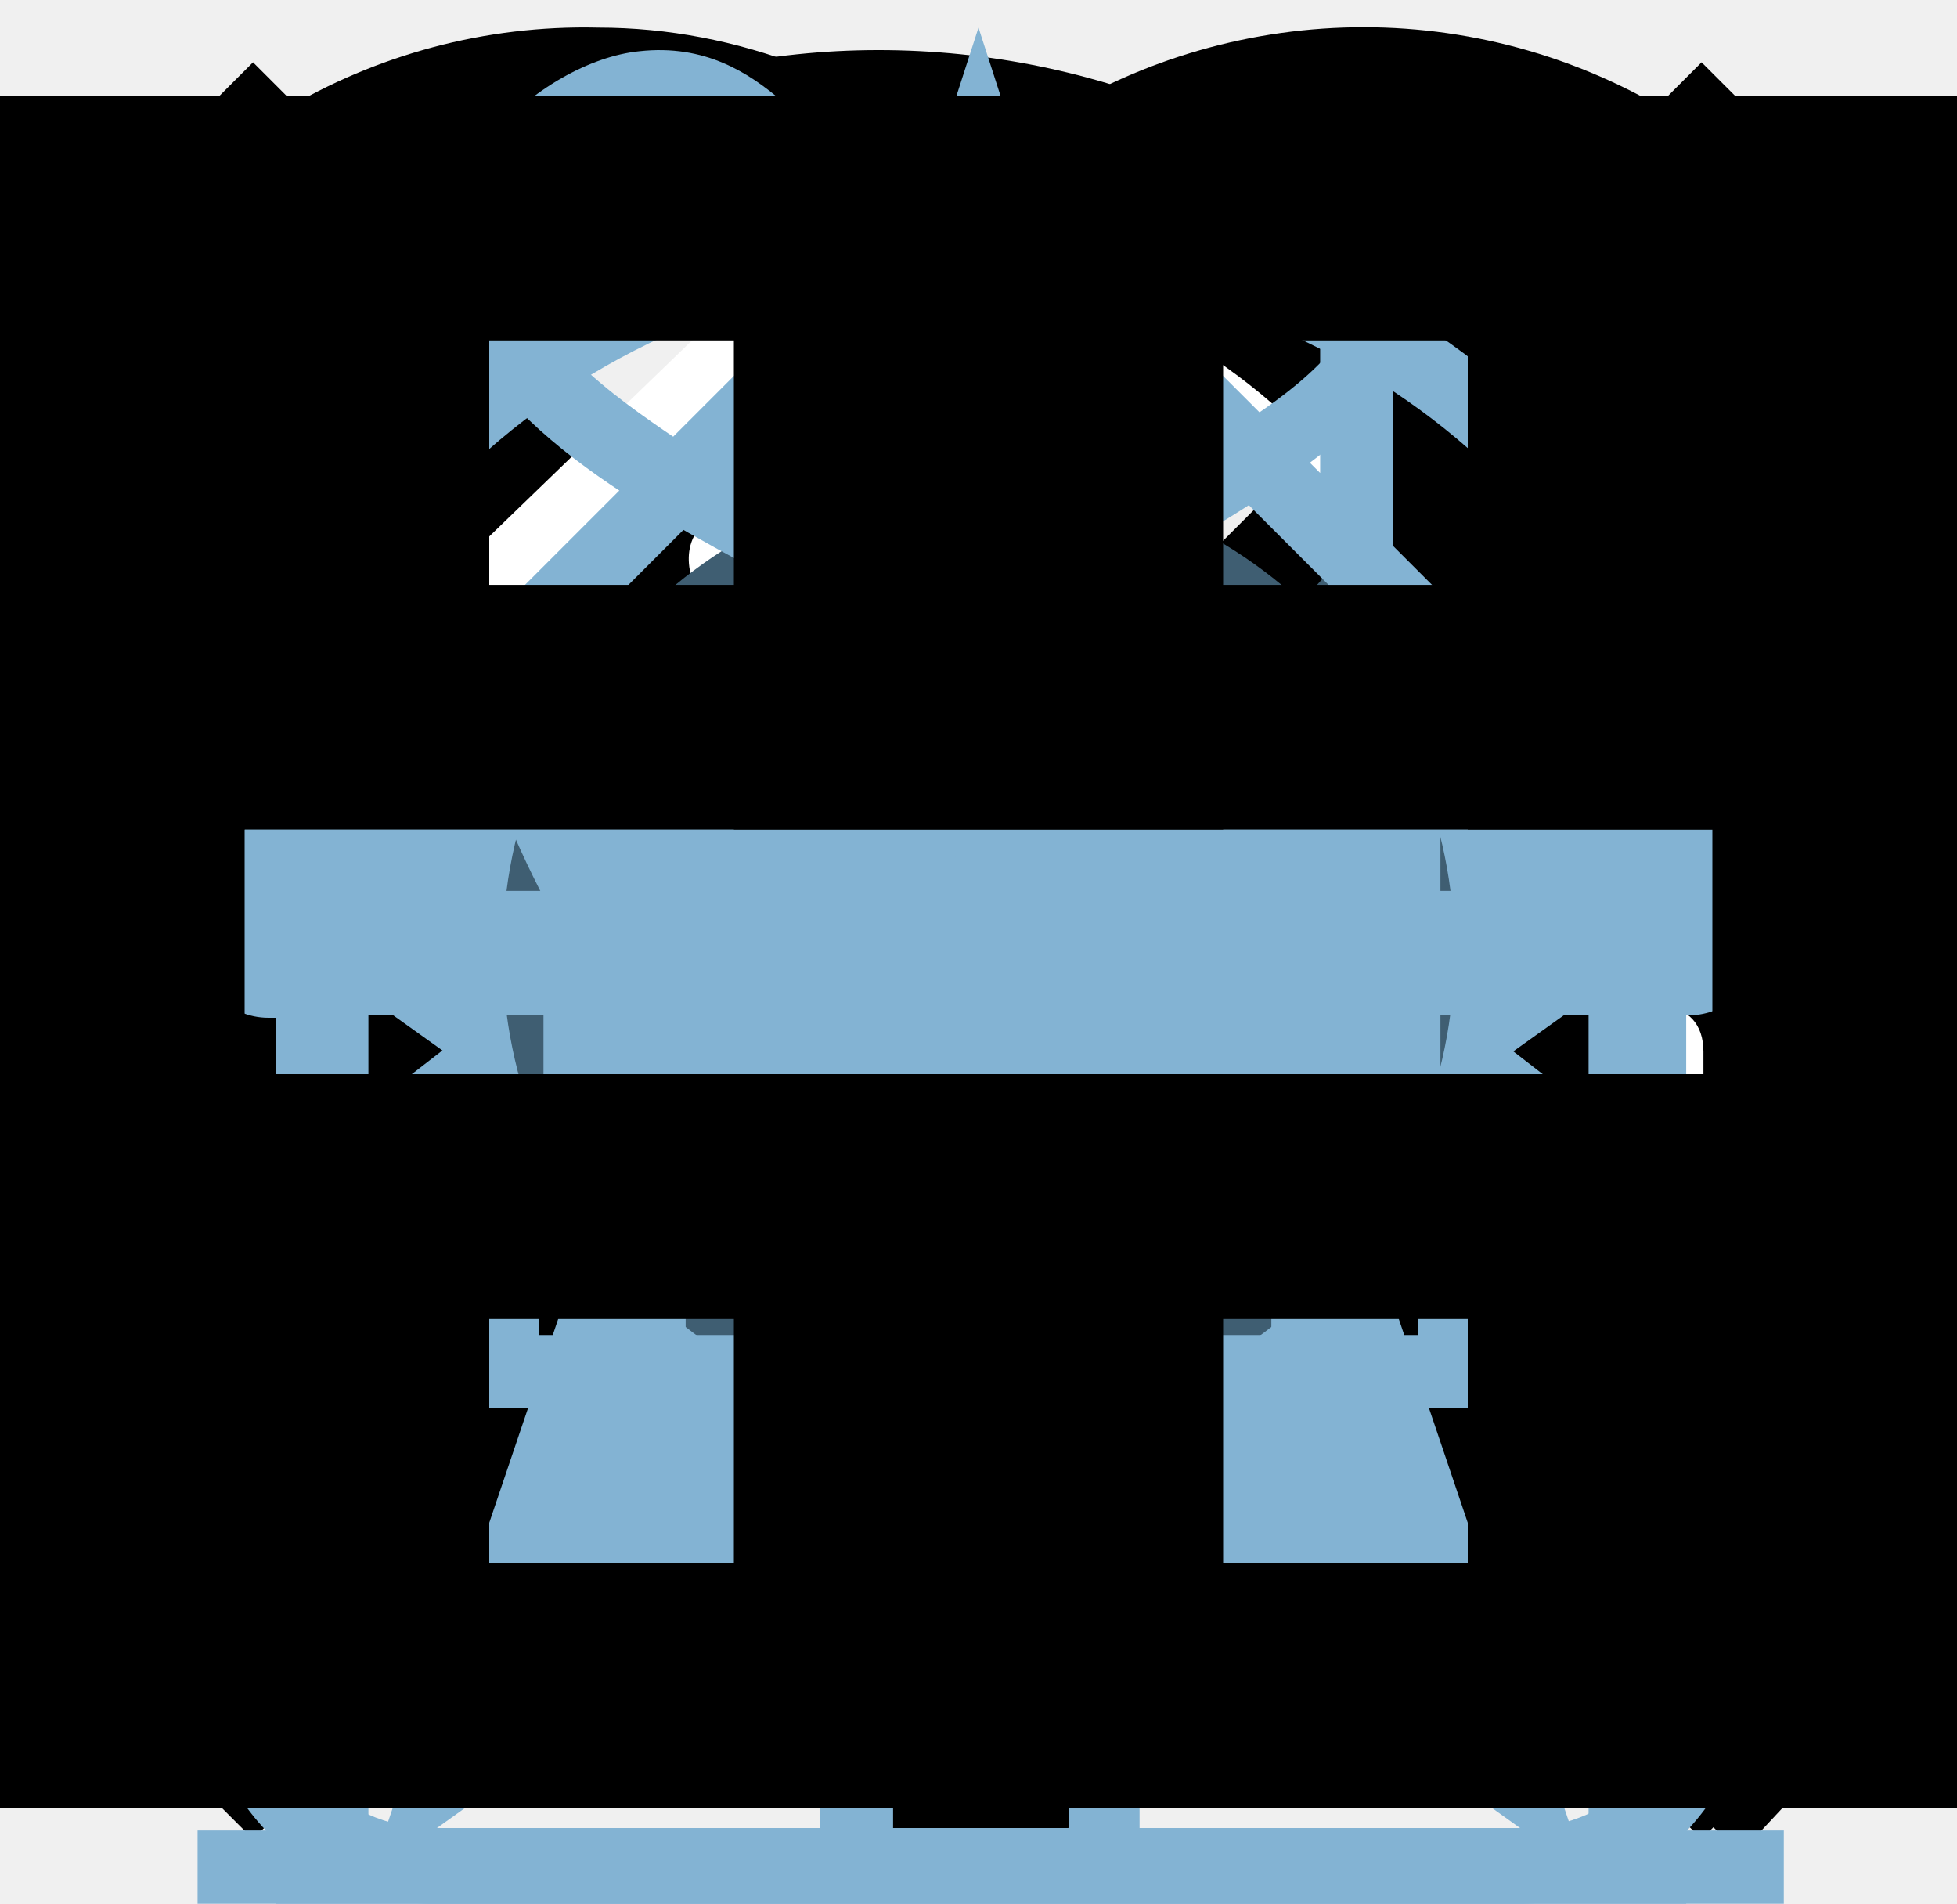
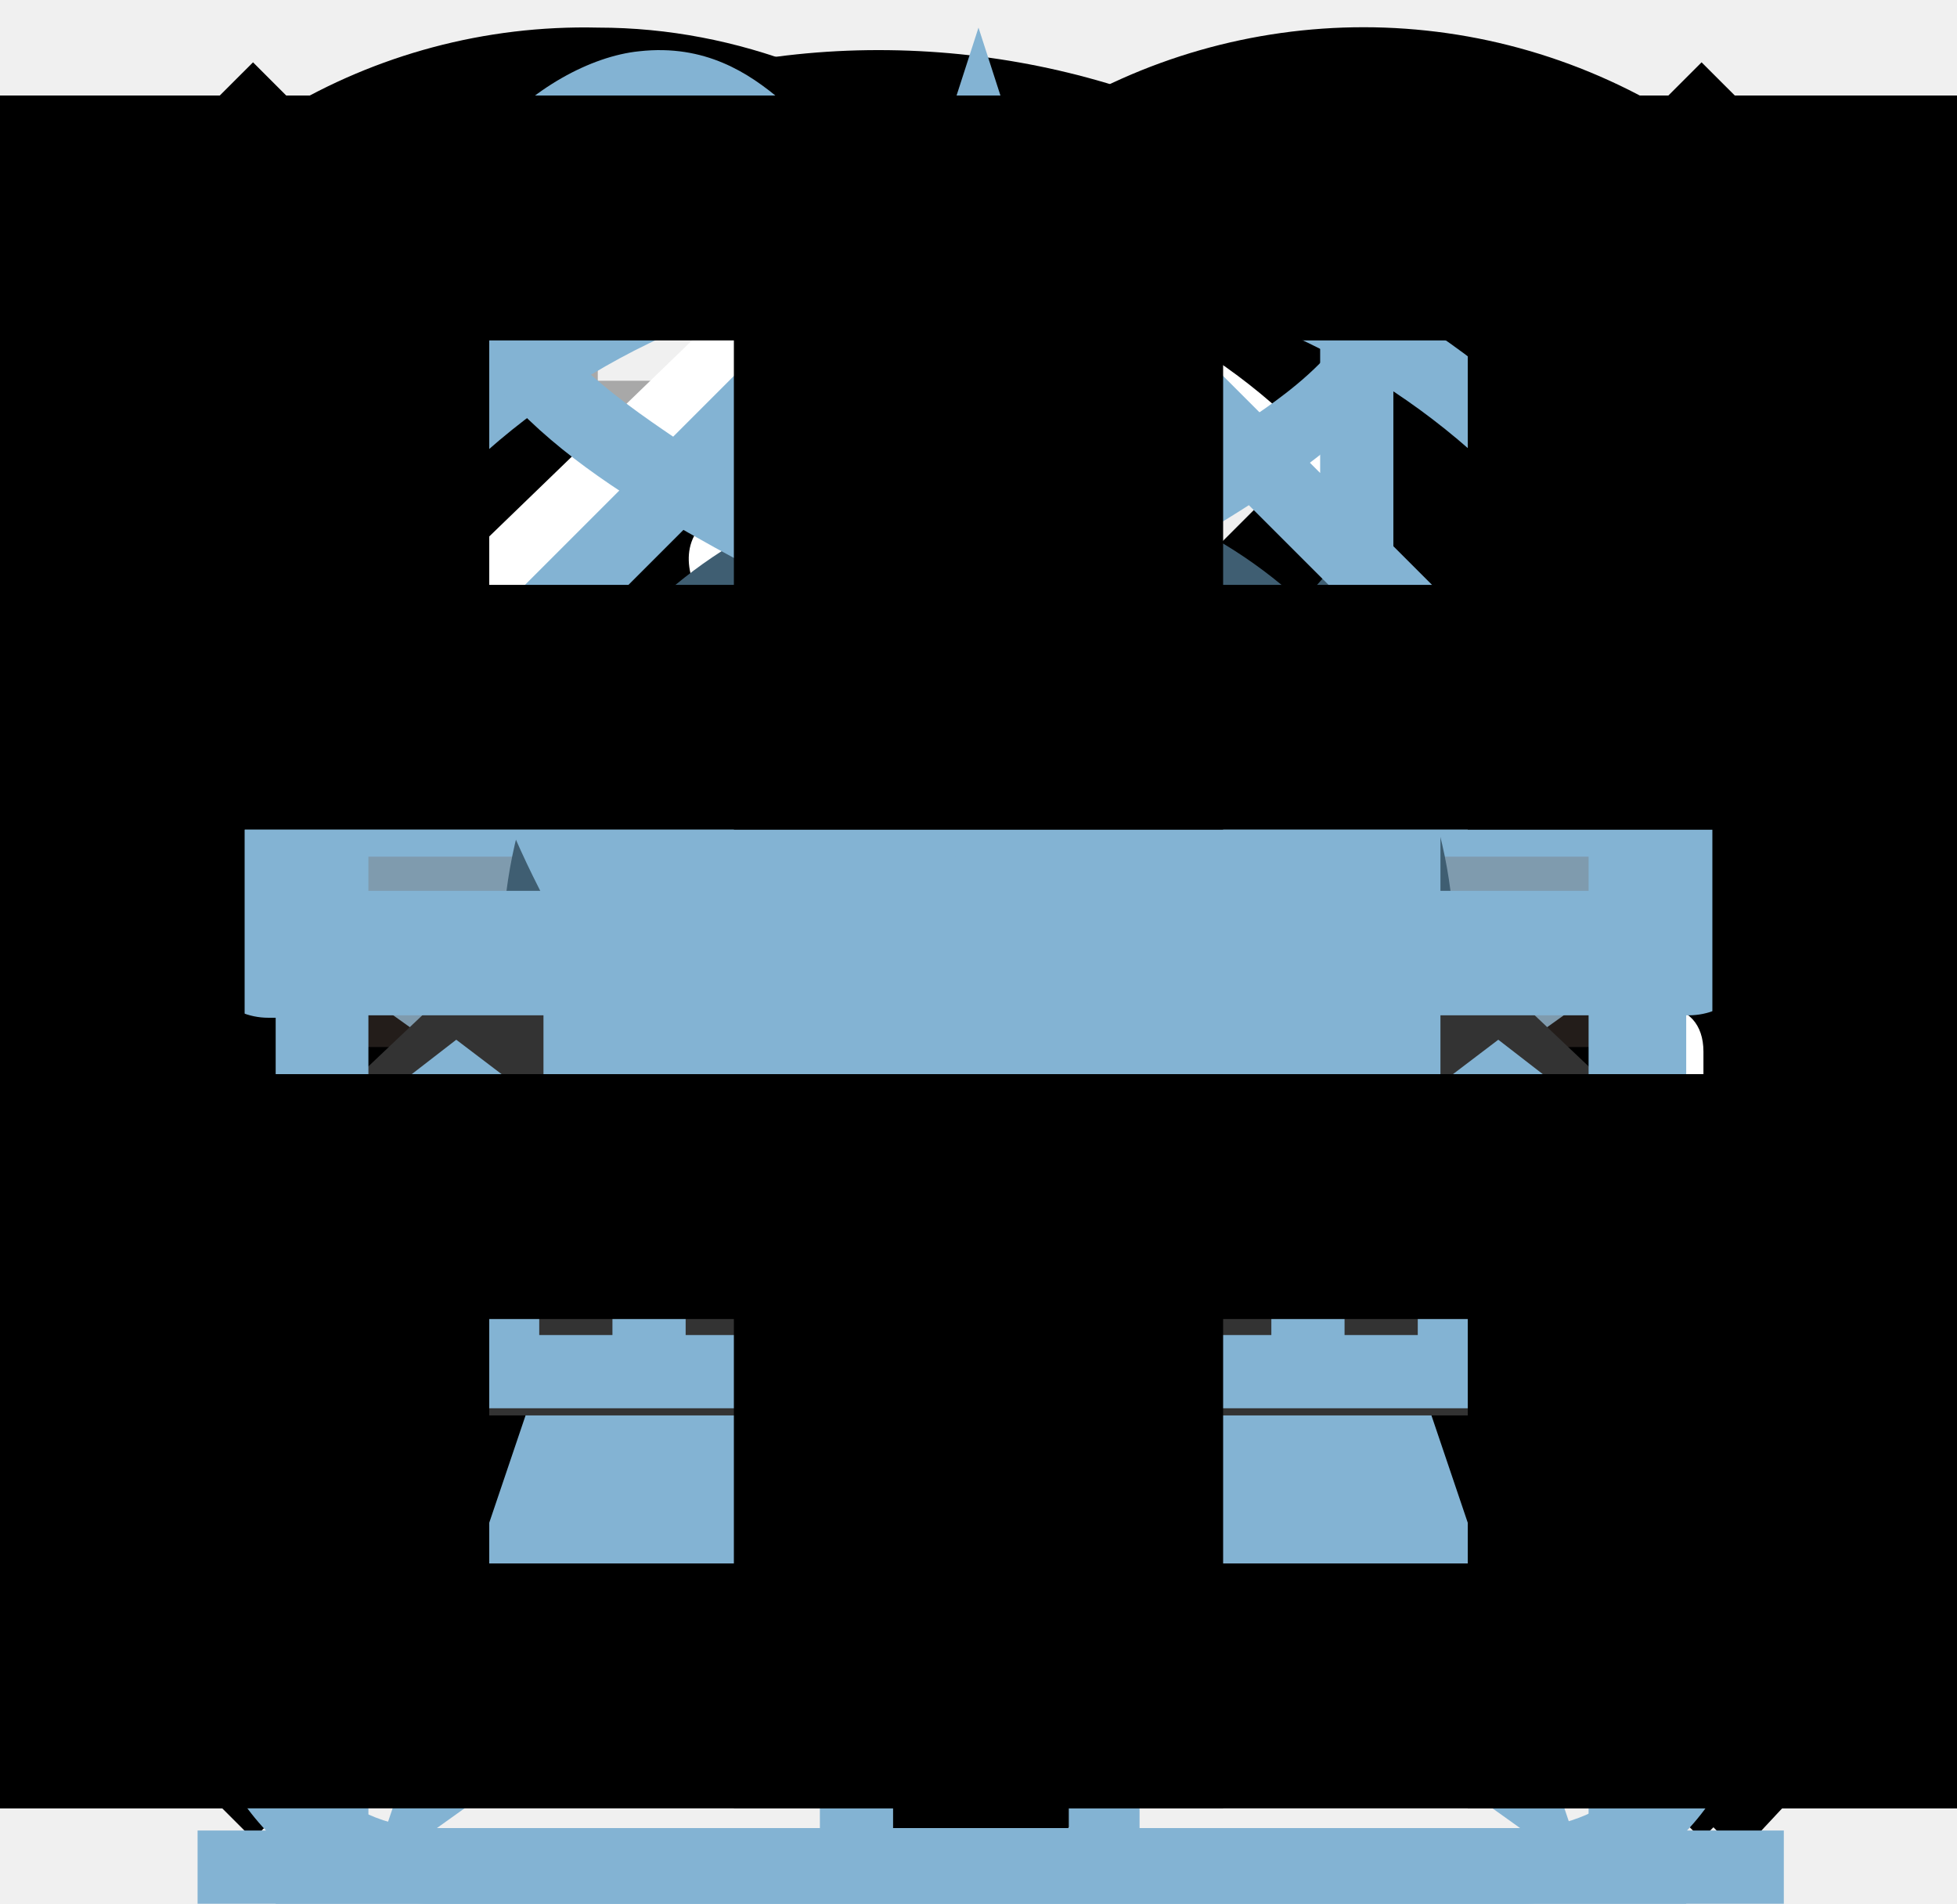
<svg xmlns="http://www.w3.org/2000/svg">
  <style>:root svg:not(:target){display:none}</style>
+   <svg viewBox="0 0 20 20" fill="none" id="button-minus">
+     <path d="M3 9V11H17V9H3Z" fill="#756157" fill-opacity="0.3" />
+   </svg>
+   <svg viewBox="0 0 20 20" fill="none" id="calendare">
+     <g opacity="0.3">
+       <path d="M7.75 12C8.05 12 8.25 11.8 8.25 11.5C8.25 11.2 8.05 11 7.75 11C7.45 11 7.25 11.2 7.25 11.5C7.25 11.8 7.45 12 7.75 12Z" fill="black" />
+       <path d="M17 4H15V2H14V4H6V2H5V4H3C2.4 4 2 4.4 2 5V16C2 16.5 2.4 17 3 17H17C17.5 17 18 16.5 18 16V5C18 4.4 17.5 4 17 4ZM17 16H3V9H17V16ZM3 8V5H5V7H6V5H14V7H15V5H17V8H3Z" fill="black" />
+       <path d="M10 12C10.3 12 10.5 11.8 10.5 11.5C10.5 11.2 10.3 11 10 11C9.7 11 9.5 11.2 9.5 11.5C9.5 11.8 9.7 12 10 12Z" fill="black" />
+       <path d="M12.25 12C12.55 12 12.75 11.8 12.75 11.5C12.75 11.2 12.55 11 12.25 11C11.95 11 11.75 11.2 11.75 11.5C11.75 11.8 11.95 12 12.25 12Z" fill="black" />
+       <path d="M7.75 13C7.45 13 7.25 13.2 7.25 13.5C7.25 13.8 7.45 14 7.75 14C8.05 14 8.25 13.8 8.25 13.5C8.25 13.2 8.05 13 7.75 13Z" fill="black" />
+       <path d="M5.5 12C5.8 12 6 11.8 6 11.5C6 11.2 5.8 11 5.5 11C5.2 11 5 11.2 5 11.5C5 11.8 5.2 12 5.5 12Z" fill="black" />
+       <path d="M5.5 13C5.2 13 5 13.2 5 13.5C5 13.8 5.2 14 5.5 14C5.8 14 6 13.8 6 13.5C6 13.2 5.8 13 5.5 13Z" fill="black" />
+       <path d="M10 13C9.7 13 9.5 13.2 9.5 13.5C9.5 13.8 9.7 14 10 14C10.3 14 10.5 13.8 10.5 13.5C10.5 13.2 10.3 13 10 13Z" fill="black" />
+       <path d="M12.25 13C11.95 13 11.75 13.2 11.75 13.5C11.75 13.8 11.95 14 12.25 14C12.55 14 12.75 13.8 12.75 13.5C12.75 13.2 12.55 13 12.25 13Z" fill="black" />
+       <path d="M14.5 12C14.8 12 15 11.8 15 11.5C15 11.2 14.8 11 14.5 11C14.2 11 14 11.2 14 11.5C14 11.8 14.2 12 14.5 12Z" fill="black" />
+       <path d="M14.5 13C14.2 13 14 13.2 14 13.5C14 13.8 14.2 14 14.5 14C14.8 14 15 13.8 15 13.5C15 13.2 14.8 13 14.5 13Z" fill="black" />
+     </g>
+   </svg>
  <svg viewBox="0 0 20 21" id="checkbox">
    <path fill="#3f5e72" d="m15 6.5-6.5 7.4L5.1 10 4 11.2l4.5 5.2 7.7-8.6L15 6.5Z" />
  </svg>
  <svg viewBox="0 0 15 15" fill="none" id="close-modal">
    <path d="M14.491 1.783L13.198 0.491L7.49 6.198L1.783 0.491L0.49 1.783L6.198 7.491L0.49 13.198L1.783 14.491L7.49 8.783L13.198 14.491L14.491 13.198L8.783 7.491L14.491 1.783Z" fill="black" />
  </svg>
  <svg viewBox="0 0 12 9" fill="none" id="down-arrow">
    <path d="M6.675 7.713L11.775 2.413C12.075 2.113 12.075 1.513 11.775 1.213C11.475 0.913 10.875 0.913 10.575 1.213L6.075 5.913L1.575 1.213C1.275 0.913 0.675 0.913 0.375 1.213C0.175 1.313 0.075 1.613 0.075 1.813C0.075 2.013 0.175 2.213 0.375 2.413L5.475 7.713C5.775 8.113 6.375 8.113 6.675 7.713Z" fill="black" />
  </svg>
  <svg fill="none" id="icon-arrow" viewBox="0 0 8 21">
    <path fill="#fff" d="m6.915 9.969-4.75-4.25c-.25-.25-.75-.25-1.125 0s-.25.75 0 1l4.125 3.75-4 3.75c-.25.25-.25.75 0 1 0 .125.375.25.5.25s.375-.125.5-.25l4.75-4.25a.585.585 0 0 0 0-1Z" />
  </svg>
  <svg viewBox="0 0 13 11" fill="none" id="icon-check-mark">
    <path d="M11 0.5L4.5 7.9L1.1 4L0 5.2L4.5 10.4L12.2 1.8L11 0.5Z" fill="#3F5E72" />
  </svg>
  <svg fill="none" id="icon-favourites" viewBox="0 0 18 17">
    <path d="M8.9 17a.9.9 0 0 1-.8-.4c-5.4-6.1-6.7-7.5-7-7.9A5.4 5.4 0 0 1 5.5 0C6.8 0 8 .5 9 1.3a5.46 5.46 0 0 1 9 4.1c0 1.3-.5 2.5-1.3 3.4l-7 7.9c-.2.2-.4.3-.8.3Zm-6-9.5c.3.4 3.5 4 6.1 6.9l6.2-7c.5-.5.7-1.2.7-2 0-1.8-1.5-3.3-3.3-3.3-1 0-2 .5-2.7 1.3-.3.3-.6.4-.9.4-.3 0-.6-.2-.8-.4-.7-.8-1.7-1.3-2.7-1.3-1.8 0-3.3 1.5-3.3 3.3-.1.9.3 1.6.7 2.1-.1 0-.1 0 0 0Z" fill="#000" />
  </svg>
  <svg fill="none" id="icon-home-breadcrumbs" viewBox="0 0 13 15">
    <path fill="#fff" d="m6.5.5-6 5.8v6.2h12V6.3L6.5.5Zm5 11h-10V6.7l5-4.8 5 4.8v4.8Z" />
    <path fill="#fff" d="M4.5 10.5h1V8h2v2.5h1V7h-4v3.5Z" />
  </svg>
  <svg fill="none" id="icon-logo-html-academy" viewBox="0 0 115 34">
    <path d="M0 13.26v2.6h2.5v-2.6H0ZM11.6 4.86c-1.6 0-2.8.7-3.6 1.7h-.1V.36h-2v15.5h2v-5.3c0-2.1 1.3-3.6 3.3-3.6 1.8 0 2.9 1.4 2.9 3.2v5.7h2v-6.1c.1-3-1.8-4.9-4.5-4.9ZM26.6 5.16h-4.8v-3.7h-2v3.8h-1.9v2h1.9v6c0 1.7 1 2.7 2.7 2.7h4.1v-2h-3.7c-.7 0-1.1-.4-1.1-1.1v-5.7h4.8v-2ZM41.1 4.96c-1.6 0-2.9.8-3.5 2.1h-.1c-.6-1.2-1.8-2.1-3.4-2.1-1.4 0-2.5.8-3.1 1.8h-.1v-1.6H29v10.6h2v-5.4c0-2 1-3.5 2.6-3.5 1.5 0 2.4 1 2.4 2.6v6.3h2v-5.6c0-2.4 1.4-3.3 2.6-3.3 1.5 0 2.4 1 2.4 2.6v6.3h2v-6.5c.1-2.5-1.4-4.3-3.9-4.3ZM47.8 13.06c0 1.7 1 2.7 2.8 2.7h2v-2h-1.7c-.7 0-1.1-.4-1.1-1.1V.36h-2v12.7ZM28.9 20.06c-.9-1.1-2.2-1.8-3.9-1.8-3.1 0-5.4 2.3-5.4 5.6s2.3 5.6 5.4 5.6c1.8 0 3-.8 3.8-1.9h.1v1.6h2v-10.6h-2v1.5Zm-3.6 7.4c-2.2 0-3.6-1.6-3.6-3.6s1.4-3.6 3.6-3.6 3.6 1.6 3.6 3.6c0 1.9-1.4 3.6-3.6 3.6ZM44.2 22.36c-.5-2.4-2.6-4.1-5.4-4.1a5.4 5.4 0 0 0-5.6 5.6c0 3.1 2.2 5.6 5.6 5.6 2.8 0 4.9-1.8 5.4-4.2h-2.1a3.4 3.4 0 0 1-3.3 2.3c-2.2 0-3.6-1.6-3.6-3.6s1.4-3.6 3.6-3.6c1.6 0 2.8 1 3.3 2.2h2.1v-.2ZM55.1 20.06c-.9-1.1-2.2-1.8-3.9-1.8-3.1 0-5.4 2.3-5.4 5.6s2.3 5.6 5.4 5.6c1.8 0 3-.8 3.8-1.9h.1v1.6h2v-10.6h-2v1.5Zm-3.6 7.4c-2.2 0-3.6-1.6-3.6-3.6s1.4-3.6 3.6-3.6 3.6 1.6 3.6 3.6c0 1.9-1.5 3.6-3.6 3.6ZM68.7 20.16c-.9-1.1-2.2-1.9-3.9-1.9-3.1 0-5.4 2.3-5.4 5.6s2.2 5.6 5.4 5.6c1.7 0 3-.8 3.8-1.8h.1v1.5h2v-15.4h-2v6.4Zm-3.6 7.3c-2.2 0-3.6-1.6-3.6-3.6s1.4-3.6 3.6-3.6 3.6 1.6 3.6 3.6c-.1 2-1.5 3.6-3.6 3.6ZM78.3 18.26c-3.3 0-5.5 2.5-5.5 5.6 0 3 2.1 5.6 5.5 5.6 2.5 0 4.5-1.3 5.2-3.6h-2.1c-.5 1-1.6 1.6-3 1.6-1.9 0-3.3-1.3-3.4-2.9h8.8c.2-3.6-2-6.3-5.5-6.3Zm0 1.9c1.7 0 3 1 3.3 2.6h-6.5c.3-1.5 1.5-2.6 3.2-2.6ZM98.2 18.26c-1.6 0-2.9.8-3.6 2h-.1c-.6-1.2-1.8-2-3.4-2-1.4 0-2.5.7-3.1 1.8v-1.5h-1.9v10.6h2v-5.4c0-2 1-3.4 2.6-3.5 1.5 0 2.4 1 2.4 2.6v6.3h2v-5.6c0-2.4 1.4-3.3 2.6-3.3 1.5 0 2.4 1 2.4 2.6v6.3h2v-6.5c.1-2.6-1.4-4.4-3.9-4.4ZM109.4 27.36l-3.6-8.9h-2.2l4.8 11.6c-.3.9-.7 1.2-1.7 1.2h-2.5v2h2.5c1.8 0 2.8-.8 3.5-2.6l4.7-12.2h-2.1l-3.4 8.9Z" fill="#000" />
  </svg>
  <svg fill="none" id="icon-search" viewBox="0 0 19 19">
    <path d="m18.5 17-3.7-3.67c1-1.3 1.7-2.98 1.7-4.87A8 8 0 0 0 8.5.5C4.1.5.5 4.18.5 8.56a8 8 0 0 0 12.9 6.26l3.7 3.68 1.4-1.5Zm-10-2.48a6 6 0 0 1-6-5.96 6 6 0 0 1 12 0 6 6 0 0 1-6 5.96Z" fill="#000" />
  </svg>
  <svg fill="none" viewBox="0 0 18 17" id="icon-star">
    <path fill="#83B3D3" d="m9 0 2.1 6.5H18l-5.6 4 2.2 6.5L9 13l-5.6 4 2.2-6.5-5.6-4h6.9L9 0Z" />
  </svg>
+   <svg viewBox="0 0 20 20" fill="none" id="info">
+     <path fill-rule="evenodd" clip-rule="evenodd" d="M9 4H11V6H9V4ZM11 16H9V7H11V16Z" fill="white" />
+   </svg>
+   <svg viewBox="0 0 20 20" fill="none" id="plus">
+     <path d="M17 9H11V3H9V9H3V11H9V17H11V11H17V9Z" fill="#756157" fill-opacity="0.3" />
+   </svg>
  <svg viewBox="0 0 20 20" id="radio-checked">
    <circle cx="10" cy="10" r="5" fill="#3f5e72" />
+   </svg>
+   <svg viewBox="0 0 19 9" fill="none" id="triangle">
+     <g clip-path="url(#triangle_0)">
+       <path d="M9.5 0L19 9H0L9.5 0Z" fill="#333333" />
+     </g>
+     <defs>
+       <clipPath id="triangle_0">
+         <rect width="19" height="9" fill="white" />
+       </clipPath>
+     </defs>
  </svg>
  <svg fill="none" id="white-background-welcome" viewBox="0 0 1200 57">
    <path fill="#fff" d="M0 57V0l250 24V0l350 57L950 0v24l250-24v57H0Z" />
  </svg>
  <svg viewBox="0 0 78 78" id="features-icons_icon-food">
    <path fill="#83b3D3" d="M71.9 54.7H6.1C3.8 54.7 2 56.6 2 59v3.5c0 2.4 1.9 4.3 4.1 4.3H7v1.1C7 73.4 11.3 78 16.6 78h44.6c5.3 0 9.6-4.5 9.6-10.1v-1.1h.9c2.3 0 4.1-1.9 4.1-4.3V59a4 4 0 0 0-3.9-4.3ZM68 67.9c0 3.9-3 7-6.7 7H16.6c-3.7 0-6.7-3.2-6.7-7v-1.1H68v1.1Zm5.1-5.4c0 .7-.6 1.3-1.2 1.3H6c-.7 0-1.2-.6-1.2-1.3V59c0-.7.6-1.3 1.2-1.3h65.8c.7 0 1.2.6 1.2 1.3.1 0 .1 3.5.1 3.5ZM17.6 46.4l5.4 4.1 5.3-4.1 5.3 4.1 5.3-4.1 5.4 4.1 5.3-4.1 5.3 4.1 5.4-4.1 5.3 4.1 6.2-4.7-1.7-2.5-4.5 3.4-5.3-4.1-5.4 4.1-5.3-4.1-5.3 4.1-5.4-4.1-5.3 4.1-5.3-4.1-5.3 4.1-5.4-4.1-5.3 4.1-4.5-3.4-1.7 2.5 6.2 4.7 5.3-4.1Zm53.2-6.9c0-.6.1-1.2.1-1.9v-1.2C70.2 20.7 56.2 8 39 8 21.7 8 7.7 20.7 7 36.5v1.2c0 .6 0 1.2.1 1.8h63.7ZM39 11c15.6 0 28.4 11.3 29 25.5H10C10.6 22.4 23.4 11 39 11Zm0 14.3c1.05 0 1.9-.9 1.9-2s-.85-2-1.9-2c-1.05 0-1.9.9-1.9 2s.85 2 1.9 2Zm-7.8-5.1c1.05 0 1.9-.9 1.9-2s-.85-2-1.9-2c-1.05 0-1.9.9-1.9 2s.85 2 1.9 2Zm15.5 0c1.05 0 1.9-.9 1.9-2s-.85-2-1.9-2c-1.05 0-1.9.9-1.9 2s.85 2 1.9 2Z" />
  </svg>
  <svg viewBox="0 0 78 78" id="features-icons_icon-house">
    <path fill="#83b3d3" d="M39 5.38 1.44 42.94l2.12 2.12L11 37.62V75H7v3h65v-3h-5V37.62l7.44 7.44 2.12-2.12L67 33.38V6H53v13.38ZM56 9h8v21.38l-8-8zm8 66H14V34.62l25-25 25 25zM31 47v24h16V47Zm3 21V50h10v18ZM18 47h3v4h-3zm9 0h-3v4h3zm-9 6h3v4h-3zm9 0h-3v4h3zm24-6h3v4h-3zm9 0h-3v4h3zm-9 6h3v4h-3zm9 0h-3v4h3zM34 33c0-6.67 10-6.67 10 0a5 5 0 1 1-10 0zm5-8a8 8 0 1 0 0 16 8 8 0 0 0 0-16z" />
  </svg>
  <svg viewBox="0 0 78 78" id="features-icons_icon-souvenirs">
    <path fill="#83b3D3" d="M68.1 24.5H43.3c13.8-6.9 14.9-11.3 14.4-13.7-1.2-4-5.7-7-10-5.4-5.6 2.1-7.1 10.4-8.6 16.4-2-6.1-3.8-13.8-8.2-17.7-1.3-1.1-3.1-2.3-5.8-2-4 .4-9.8 5.4-7.5 11 2.3 5.4 9.7 8.8 14.6 11.5H9.9A2.9 2.9 0 0 0 7 27.5v11.3c0 1.6 1.3 2.9 2.9 2.9h.3V78H68V41.6h.1c1.6 0 2.9-1.3 2.9-2.9V27.4c0-1.6-1.3-2.9-2.9-2.9ZM49.4 7.9c2.1-.3 5 1.3 5.3 3.2.4 2.8-3.4 5.3-5.1 6.4-2.5 1.7-4.9 2.6-7.3 4.1.9-3.7 2.5-13 7.1-13.7Zm-22.9 10c-2.2-1.5-6.5-4.4-6.4-7.8.1-3.6 5.7-6.6 8.8-3.9 3.9 3.4 5.7 11.1 7.1 16.6-3.2-1.5-6.3-2.8-9.5-4.9Zm6 57.1H13.1V41.6h19.4V75Zm0-36.5H10v-11h22.5v11Zm10.2 0V75h-7.2V27.6h7.2v10.9ZM65 75H45.6V41.6H65V75Zm2.9-36.5H45.6v-11h22.3v11Z" />
  </svg>
  <svg fill="none" id="social-networks_icon-social-telegram" viewBox="0 0 48 41">
    <path d="M31.79 12.96 15.84 19.1c-1.09.44-1.08 1.05-.2 1.32l4.1 1.28 9.47-5.98c.44-.27.85-.13.52.17l-7.68 6.93-.28 4.22c.41 0 .6-.2.83-.41l1.99-1.94 4.13 3.06c.77.42 1.31.2 1.5-.7l2.72-12.8c.28-1.12-.43-1.62-1.15-1.3Z" fill="#83B3D3" />
  </svg>
  <svg fill="none" id="social-networks_icon-social-vk" viewBox="0 0 48 41">
    <path fill-rule="evenodd" clip-rule="evenodd" d="M35.12 14.8c.16-.54 0-.94-.8-.94H31.7c-.67 0-.98.34-1.15.73 0 0-1.33 3.2-3.22 5.27-.61.6-.9.8-1.23.8-.16 0-.41-.2-.41-.75v-5.1c0-.66-.19-.95-.74-.95h-4.13c-.42 0-.67.3-.67.59 0 .62.95.76 1.04 2.51v3.8c0 .83-.15.98-.48.98-.9 0-3.06-3.2-4.34-6.88-.25-.72-.5-1-1.18-1h-2.62c-.75 0-.9.34-.9.73 0 .68.89 4.07 4.14 8.55 2.17 3.06 5.23 4.72 8 4.72 1.68 0 1.88-.37 1.88-1v-2.32c0-.74.16-.88.7-.88.38 0 1.05.19 2.6 1.66 1.79 1.75 2.08 2.54 3.08 2.54h2.63c.75 0 1.12-.37.9-1.1-.23-.72-1.08-1.77-2.2-3.02-.62-.71-1.54-1.48-1.82-1.86-.39-.5-.28-.71 0-1.15 0 0 3.2-4.42 3.54-5.93Z" fill="#83B3D3" />
  </svg>
  <svg fill="none" id="social-networks_icon-social-youtube" viewBox="0 0 48 41">
    <path d="M31.94 12.36H16.51c-1.86 0-3.18 1.59-3.18 3.4v10.09c0 1.91 1.32 3.5 3.18 3.5h15.65c1.64 0 3.17-1.59 3.17-3.4v-10.2c-.22-1.8-1.53-3.4-3.39-3.4ZM20.99 24.89v-8.07l7.34 4.04-7.34 4.03Z" fill="#83B3D3" />
  </svg>
  <svg fill="none" id="types-of-cards-view_view-cards-gallery" viewBox="0 0 16 14">
    <path d="M16 12H0v2h16v-2ZM14 2v6H2V2h12Zm2-2H0v10h16V0Z" fill="#000" />
  </svg>
  <svg fill="none" id="types-of-cards-view_view-list" viewBox="0 0 16 14">
    <path d="M2 0H0v2h2V0ZM16 0H4v2h12V0ZM2 4H0v2h2V4ZM16 4H4v2h12V4ZM2 8H0v2h2V8ZM16 8H4v2h12V8ZM2 12H0v2h2v-2ZM16 12H4v2h12v-2Z" fill="#000" />
  </svg>
  <svg fill="none" id="types-of-cards-view_view-table" viewBox="0 0 16 14">
    <path d="M4 0H0v6h4V0ZM16 0h-4v6h4V0ZM10 0H6v6h4V0ZM4 8H0v6h4V8ZM16 8h-4v6h4V8ZM10 8H6v6h4V8Z" fill="#000" />
  </svg>
</svg>
